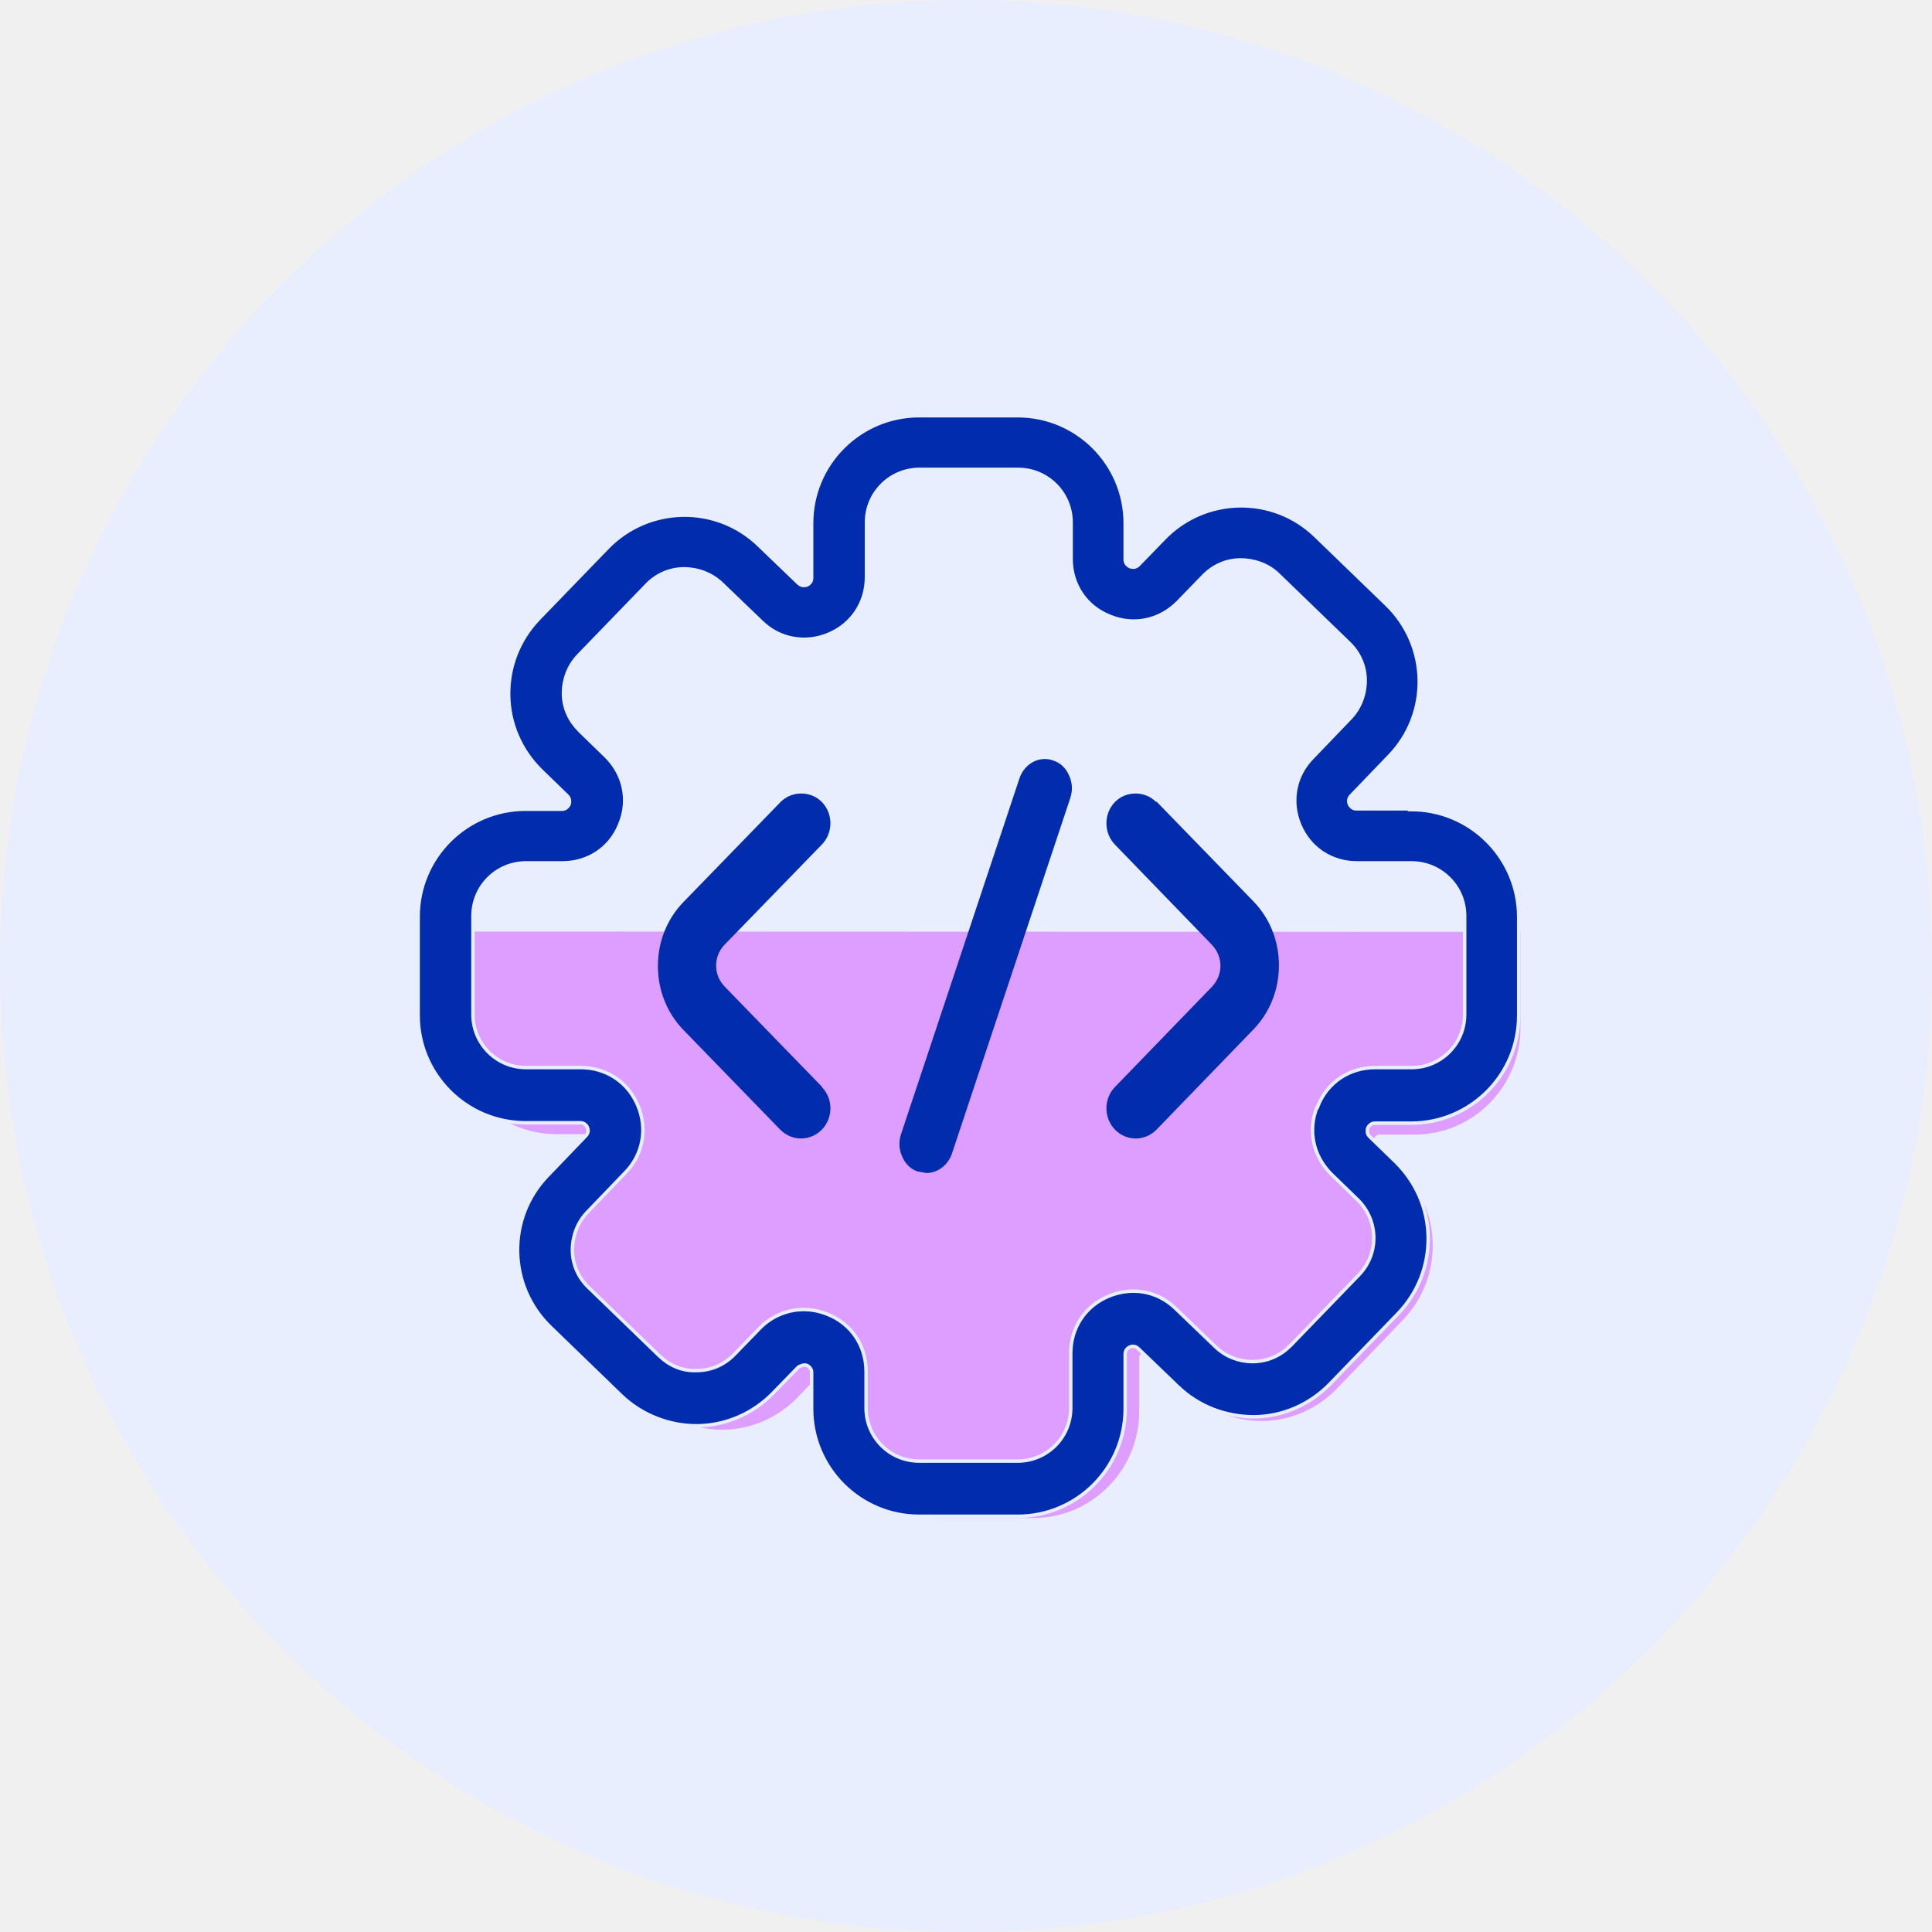
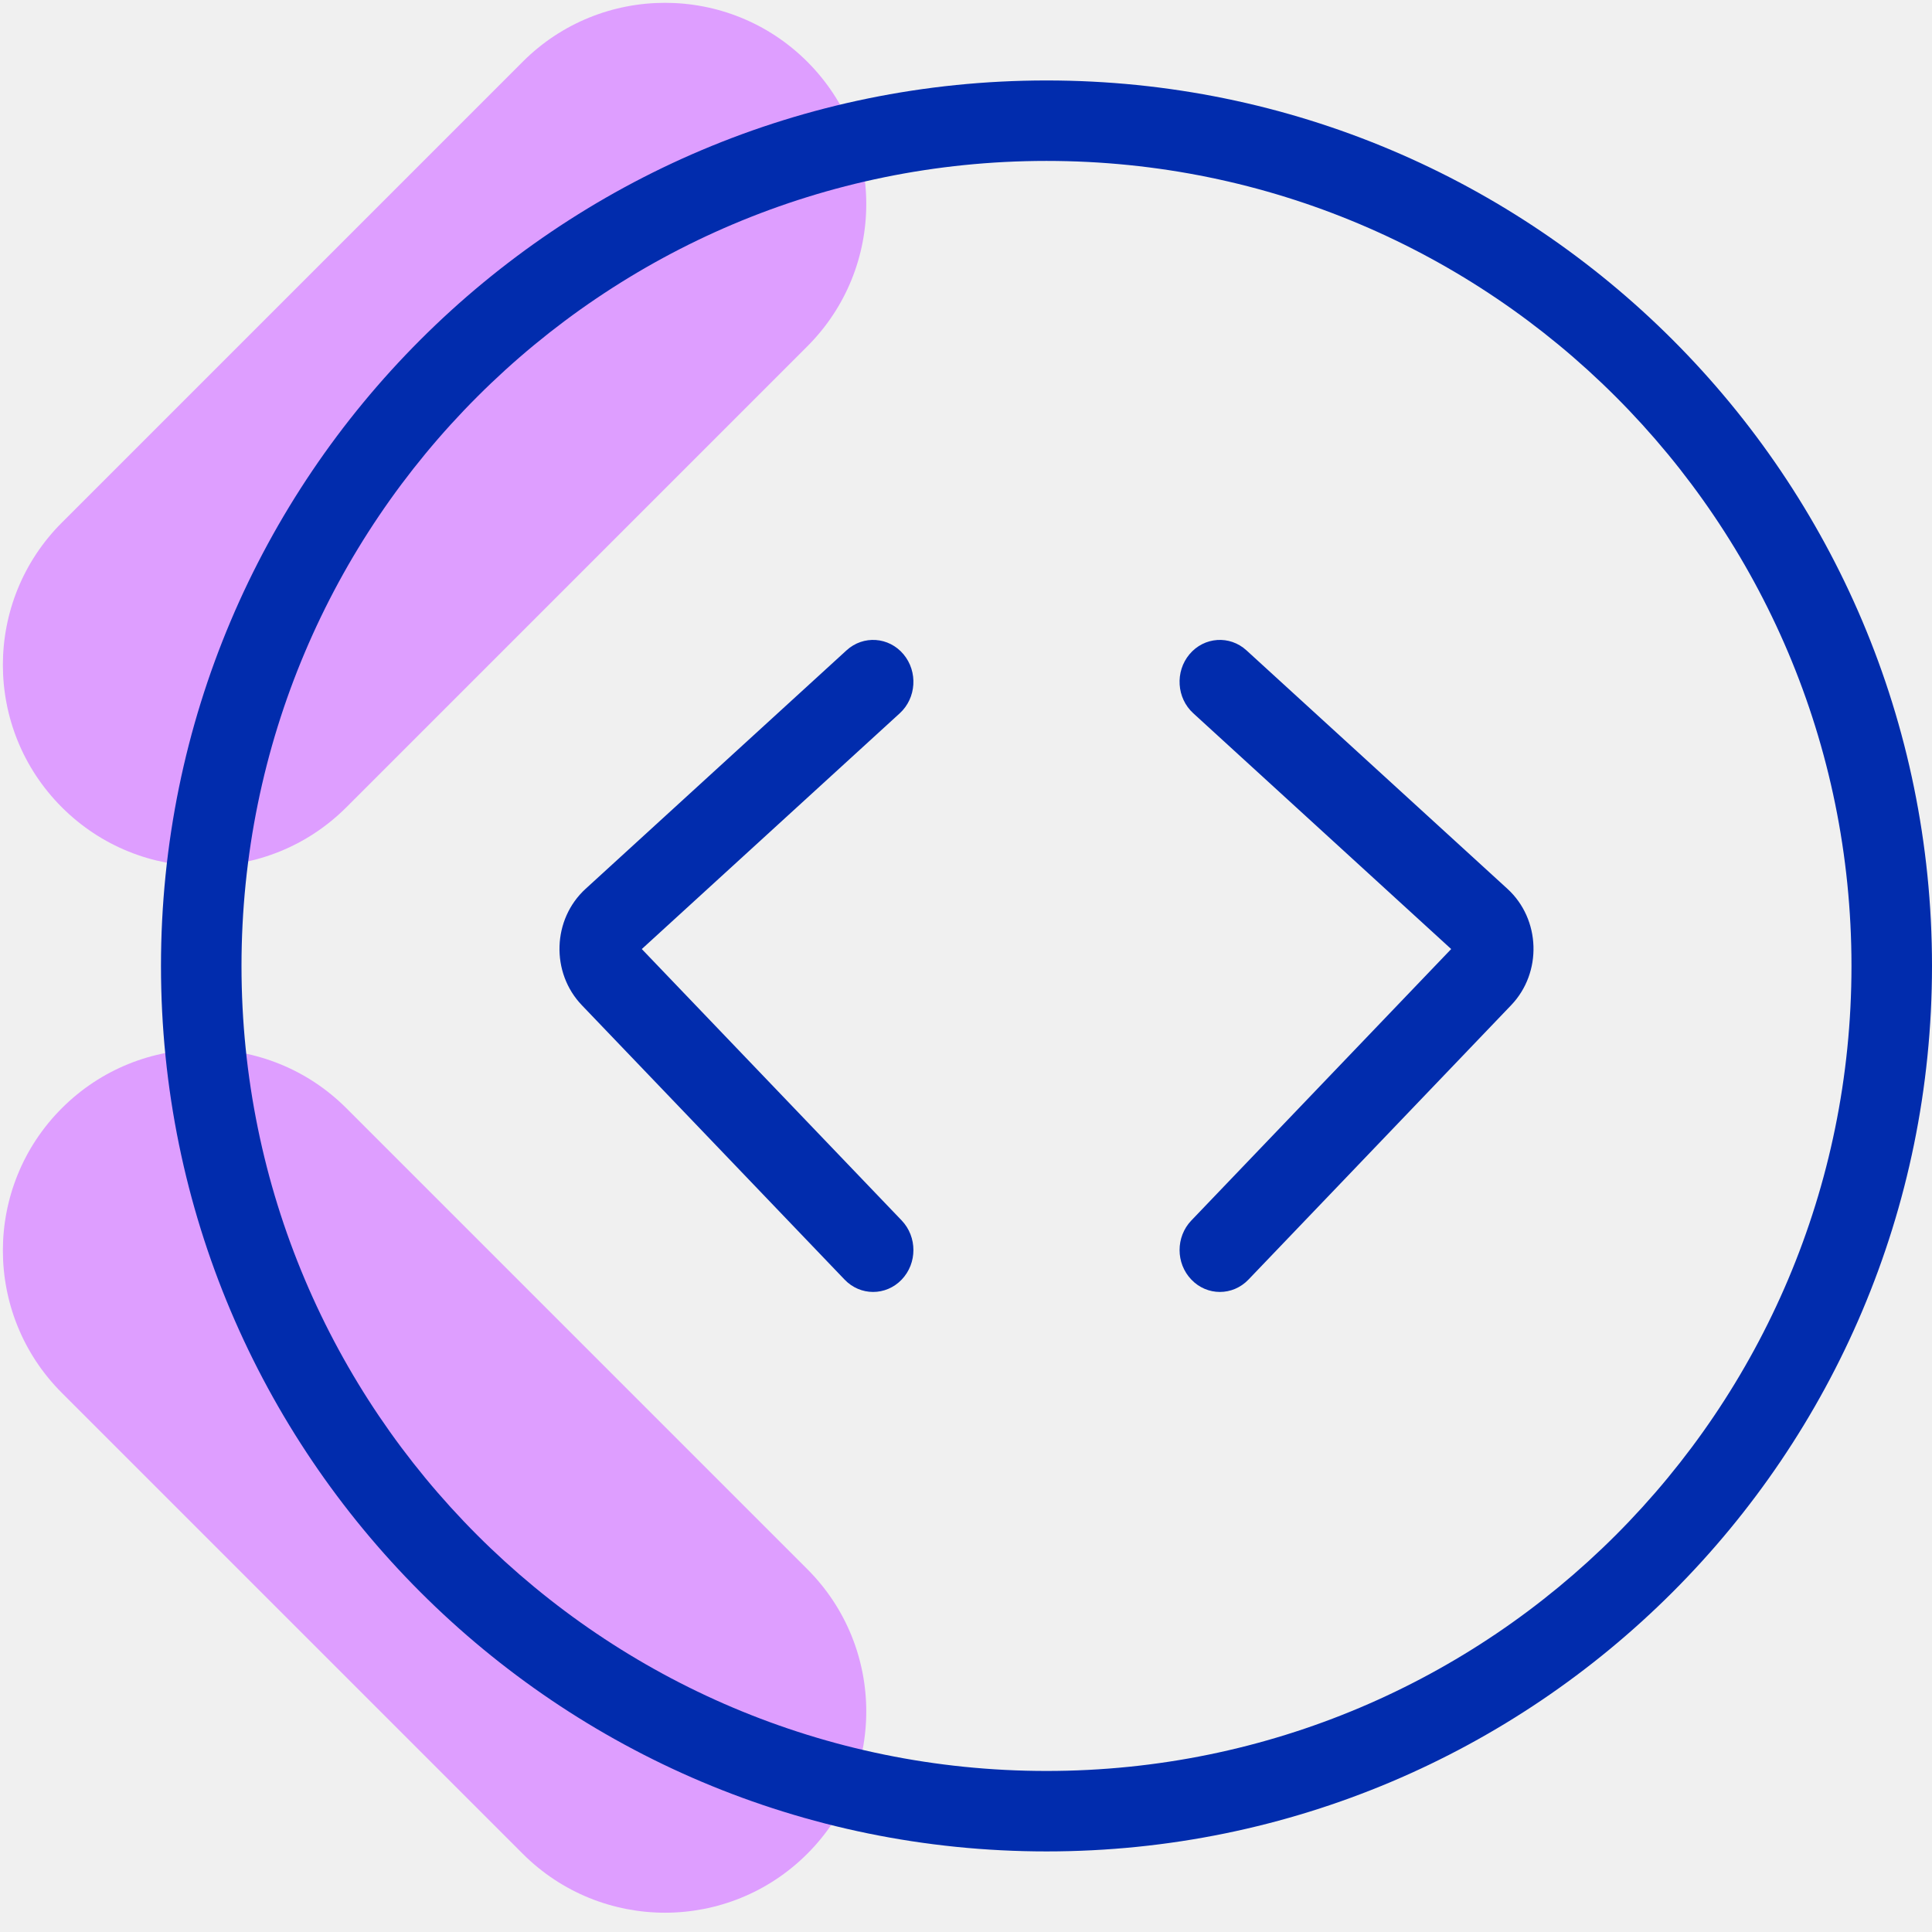
- <svg xmlns="http://www.w3.org/2000/svg" width="56" height="56" viewBox="0 0 56 56" fill="none">
-   <path d="M28 56C43.464 56 56 43.464 56 28C56 12.536 43.464 0 28 0C12.536 0 0 12.536 0 28C0 43.464 12.536 56 28 56Z" fill="#E8EEFD" />
-   <path d="M13.07 27V29.789C13.07 31.492 14.444 32.875 16.135 32.875H17.673C17.76 32.875 17.804 32.93 17.826 32.974C17.848 33.018 17.858 33.095 17.793 33.161L16.724 34.281C15.546 35.5 15.579 37.455 16.8 38.641L18.786 40.574C19.375 41.145 20.182 41.452 20.967 41.441C21.785 41.43 22.549 41.09 23.116 40.508L23.825 39.772C23.825 39.772 23.945 39.706 24.011 39.728C24.054 39.75 24.12 39.794 24.12 39.882V40.914C24.12 42.616 25.494 44 27.185 44H29.955C31.646 44 33.02 42.616 33.02 40.914V39.366C33.02 39.278 33.075 39.234 33.118 39.212C33.162 39.19 33.239 39.179 33.304 39.245L34.416 40.321C35.006 40.892 35.78 41.189 36.598 41.189C37.416 41.178 38.18 40.837 38.747 40.255L40.667 38.257C41.234 37.663 41.539 36.884 41.528 36.06C41.517 35.236 41.179 34.468 40.601 33.897L39.87 33.183C39.805 33.117 39.816 33.051 39.827 32.996C39.849 32.952 39.892 32.886 39.98 32.886H41.005C42.696 32.886 44.07 31.503 44.07 29.8V27.011" fill="#DE9EFF" />
-   <mask id="path-3-inside-1_8891_7185" fill="white">
-     <path d="M40.906 23.395H39.318C39.228 23.395 39.183 23.338 39.161 23.294C39.138 23.248 39.127 23.17 39.194 23.102L40.298 21.954C41.514 20.704 41.48 18.7 40.219 17.483L38.17 15.502C36.92 14.286 34.916 14.319 33.7 15.581L32.968 16.335C32.912 16.391 32.855 16.402 32.776 16.38C32.731 16.358 32.664 16.312 32.664 16.222V15.164C32.664 13.419 31.245 12 29.5 12H26.64C24.895 12 23.476 13.419 23.476 15.164V16.752C23.476 16.842 23.42 16.887 23.375 16.909C23.33 16.921 23.262 16.943 23.183 16.875L22.035 15.772C20.785 14.556 18.781 14.59 17.565 15.851L15.583 17.9C14.998 18.508 14.682 19.308 14.694 20.152C14.705 20.997 15.054 21.785 15.65 22.37L16.405 23.102C16.473 23.17 16.461 23.237 16.45 23.294C16.427 23.338 16.382 23.406 16.292 23.406H15.234C13.489 23.406 12.07 24.825 12.07 26.57V29.43C12.07 31.175 13.489 32.594 15.234 32.594H16.822C16.912 32.594 16.957 32.65 16.979 32.695C17.002 32.74 17.013 32.819 16.945 32.887L15.842 34.035C14.626 35.285 14.66 37.289 15.921 38.505L17.97 40.487C18.578 41.072 19.411 41.388 20.222 41.377C21.066 41.365 21.855 41.016 22.44 40.419L23.172 39.665C23.172 39.665 23.296 39.597 23.363 39.62C23.408 39.642 23.476 39.688 23.476 39.778V40.836C23.476 42.581 24.895 44 26.64 44H29.5C31.245 44 32.664 42.581 32.664 40.836V39.248C32.664 39.158 32.72 39.113 32.765 39.091C32.81 39.068 32.889 39.057 32.957 39.125L34.105 40.228C34.713 40.813 35.513 41.117 36.357 41.117C37.202 41.106 37.99 40.757 38.575 40.16L40.557 38.111C41.142 37.503 41.458 36.704 41.446 35.859C41.435 35.015 41.086 34.227 40.489 33.641L39.735 32.909C39.667 32.842 39.679 32.774 39.69 32.718C39.712 32.673 39.758 32.605 39.848 32.605H40.906C42.651 32.605 44.07 31.186 44.07 29.441V26.581C44.07 24.836 42.651 23.417 40.906 23.417V23.395ZM38.136 32.053C37.843 32.763 38.012 33.54 38.564 34.08L39.318 34.812C39.904 35.386 39.926 36.321 39.352 36.918L37.37 38.967C37.089 39.248 36.729 39.417 36.301 39.417C35.918 39.417 35.546 39.271 35.265 39.001L34.116 37.897C33.576 37.368 32.81 37.233 32.112 37.526C31.414 37.818 30.986 38.471 30.986 39.226V40.813C30.986 41.636 30.322 42.3 29.5 42.3H26.64C25.818 42.3 25.154 41.636 25.154 40.813V39.755C25.154 38.989 24.715 38.325 23.994 38.044C23.769 37.954 23.532 37.908 23.296 37.908C22.8 37.908 22.328 38.111 21.979 38.471L21.247 39.226C20.976 39.507 20.605 39.676 20.199 39.676C19.783 39.699 19.422 39.53 19.141 39.26L17.092 37.278C16.81 37.008 16.641 36.636 16.641 36.231C16.641 35.837 16.788 35.454 17.058 35.172L18.161 34.024C18.691 33.483 18.826 32.706 18.533 32.02C18.24 31.322 17.587 30.894 16.833 30.894H15.245C14.423 30.894 13.759 30.229 13.759 29.407V26.547C13.759 25.726 14.423 25.061 15.245 25.061H16.304C17.069 25.061 17.734 24.622 18.015 23.901C18.308 23.192 18.139 22.415 17.587 21.875L16.833 21.143C16.551 20.861 16.382 20.501 16.382 20.096C16.382 19.702 16.529 19.319 16.799 19.037L18.781 16.988C19.051 16.706 19.422 16.538 19.828 16.538C20.222 16.538 20.605 16.684 20.886 16.954L22.035 18.058C22.575 18.587 23.352 18.722 24.039 18.429C24.737 18.137 25.165 17.483 25.165 16.729V15.141C25.165 14.319 25.829 13.655 26.651 13.655H29.511C30.333 13.655 30.997 14.319 30.997 15.141V16.2C30.997 16.965 31.437 17.63 32.157 17.911C32.867 18.204 33.644 18.035 34.184 17.483L34.916 16.729C35.186 16.448 35.558 16.279 35.963 16.279C36.334 16.279 36.74 16.414 37.021 16.695L39.071 18.677C39.352 18.947 39.521 19.319 39.521 19.724C39.521 20.118 39.375 20.501 39.104 20.782L38.001 21.931C37.472 22.471 37.337 23.248 37.629 23.935C37.922 24.633 38.575 25.061 39.33 25.061H40.917C41.739 25.061 42.404 25.726 42.404 26.547V29.407C42.404 30.229 41.739 30.894 40.917 30.894H39.859C39.093 30.894 38.429 31.333 38.147 32.053H38.136Z" />
-   </mask>
-   <path d="M40.906 23.395H39.318C39.228 23.395 39.183 23.338 39.161 23.294C39.138 23.248 39.127 23.17 39.194 23.102L40.298 21.954C41.514 20.704 41.48 18.7 40.219 17.483L38.17 15.502C36.92 14.286 34.916 14.319 33.7 15.581L32.968 16.335C32.912 16.391 32.855 16.402 32.776 16.38C32.731 16.358 32.664 16.312 32.664 16.222V15.164C32.664 13.419 31.245 12 29.5 12H26.64C24.895 12 23.476 13.419 23.476 15.164V16.752C23.476 16.842 23.42 16.887 23.375 16.909C23.33 16.921 23.262 16.943 23.183 16.875L22.035 15.772C20.785 14.556 18.781 14.59 17.565 15.851L15.583 17.9C14.998 18.508 14.682 19.308 14.694 20.152C14.705 20.997 15.054 21.785 15.65 22.37L16.405 23.102C16.473 23.17 16.461 23.237 16.45 23.294C16.427 23.338 16.382 23.406 16.292 23.406H15.234C13.489 23.406 12.07 24.825 12.07 26.57V29.43C12.07 31.175 13.489 32.594 15.234 32.594H16.822C16.912 32.594 16.957 32.65 16.979 32.695C17.002 32.74 17.013 32.819 16.945 32.887L15.842 34.035C14.626 35.285 14.66 37.289 15.921 38.505L17.97 40.487C18.578 41.072 19.411 41.388 20.222 41.377C21.066 41.365 21.855 41.016 22.44 40.419L23.172 39.665C23.172 39.665 23.296 39.597 23.363 39.62C23.408 39.642 23.476 39.688 23.476 39.778V40.836C23.476 42.581 24.895 44 26.64 44H29.5C31.245 44 32.664 42.581 32.664 40.836V39.248C32.664 39.158 32.72 39.113 32.765 39.091C32.81 39.068 32.889 39.057 32.957 39.125L34.105 40.228C34.713 40.813 35.513 41.117 36.357 41.117C37.202 41.106 37.99 40.757 38.575 40.16L40.557 38.111C41.142 37.503 41.458 36.704 41.446 35.859C41.435 35.015 41.086 34.227 40.489 33.641L39.735 32.909C39.667 32.842 39.679 32.774 39.69 32.718C39.712 32.673 39.758 32.605 39.848 32.605H40.906C42.651 32.605 44.07 31.186 44.07 29.441V26.581C44.07 24.836 42.651 23.417 40.906 23.417V23.395ZM38.136 32.053C37.843 32.763 38.012 33.54 38.564 34.08L39.318 34.812C39.904 35.386 39.926 36.321 39.352 36.918L37.37 38.967C37.089 39.248 36.729 39.417 36.301 39.417C35.918 39.417 35.546 39.271 35.265 39.001L34.116 37.897C33.576 37.368 32.81 37.233 32.112 37.526C31.414 37.818 30.986 38.471 30.986 39.226V40.813C30.986 41.636 30.322 42.3 29.5 42.3H26.64C25.818 42.3 25.154 41.636 25.154 40.813V39.755C25.154 38.989 24.715 38.325 23.994 38.044C23.769 37.954 23.532 37.908 23.296 37.908C22.8 37.908 22.328 38.111 21.979 38.471L21.247 39.226C20.976 39.507 20.605 39.676 20.199 39.676C19.783 39.699 19.422 39.53 19.141 39.26L17.092 37.278C16.81 37.008 16.641 36.636 16.641 36.231C16.641 35.837 16.788 35.454 17.058 35.172L18.161 34.024C18.691 33.483 18.826 32.706 18.533 32.02C18.24 31.322 17.587 30.894 16.833 30.894H15.245C14.423 30.894 13.759 30.229 13.759 29.407V26.547C13.759 25.726 14.423 25.061 15.245 25.061H16.304C17.069 25.061 17.734 24.622 18.015 23.901C18.308 23.192 18.139 22.415 17.587 21.875L16.833 21.143C16.551 20.861 16.382 20.501 16.382 20.096C16.382 19.702 16.529 19.319 16.799 19.037L18.781 16.988C19.051 16.706 19.422 16.538 19.828 16.538C20.222 16.538 20.605 16.684 20.886 16.954L22.035 18.058C22.575 18.587 23.352 18.722 24.039 18.429C24.737 18.137 25.165 17.483 25.165 16.729V15.141C25.165 14.319 25.829 13.655 26.651 13.655H29.511C30.333 13.655 30.997 14.319 30.997 15.141V16.2C30.997 16.965 31.437 17.63 32.157 17.911C32.867 18.204 33.644 18.035 34.184 17.483L34.916 16.729C35.186 16.448 35.558 16.279 35.963 16.279C36.334 16.279 36.74 16.414 37.021 16.695L39.071 18.677C39.352 18.947 39.521 19.319 39.521 19.724C39.521 20.118 39.375 20.501 39.104 20.782L38.001 21.931C37.472 22.471 37.337 23.248 37.629 23.935C37.922 24.633 38.575 25.061 39.33 25.061H40.917C41.739 25.061 42.404 25.726 42.404 26.547V29.407C42.404 30.229 41.739 30.894 40.917 30.894H39.859C39.093 30.894 38.429 31.333 38.147 32.053H38.136Z" fill="#012CAD" stroke="#E8EEFD" stroke-width="0.2" mask="url(#path-3-inside-1_8891_7185)" />
-   <path d="M33.511 23.247C33.193 22.918 32.636 22.918 32.317 23.247C31.988 23.587 31.988 24.14 32.317 24.481L35.126 27.383C35.285 27.548 35.376 27.771 35.376 27.994C35.376 28.217 35.285 28.441 35.126 28.605L32.317 31.508C31.988 31.848 31.988 32.401 32.317 32.742C32.476 32.906 32.693 33 32.92 33C33.147 33 33.363 32.906 33.523 32.742L36.331 29.839C36.808 29.346 37.07 28.687 37.07 27.982C37.07 27.277 36.808 26.619 36.331 26.126L33.523 23.235L33.511 23.247Z" fill="#012CAD" />
-   <path d="M23.822 31.498L21.007 28.599C20.848 28.434 20.757 28.223 20.757 27.988C20.757 27.753 20.848 27.542 21.007 27.378L23.822 24.479C24.153 24.139 24.153 23.587 23.822 23.247C23.503 22.918 22.945 22.918 22.625 23.247L19.811 26.145C19.332 26.639 19.07 27.296 19.07 28C19.07 28.704 19.332 29.361 19.811 29.855L22.614 32.742C22.774 32.906 22.99 33 23.218 33C23.446 33 23.663 32.906 23.822 32.742C24.153 32.401 24.153 31.85 23.822 31.509V31.498Z" fill="#012CAD" />
-   <path d="M30.99 22.484C30.906 22.279 30.748 22.119 30.548 22.051C30.148 21.891 29.696 22.119 29.549 22.563L26.118 32.872C26.045 33.089 26.055 33.316 26.15 33.522C26.234 33.727 26.392 33.886 26.592 33.954L26.855 34C27.181 34 27.476 33.772 27.591 33.442L31.022 23.133C31.095 22.917 31.085 22.689 30.99 22.484Z" fill="#012CAD" />
+ <svg xmlns="http://www.w3.org/2000/svg" width="31" height="31" viewBox="0 0 31 31" fill="none">
+   <g id="2-colors-icon / Dev" clip-path="url(#clip0_9818_7114)">
+     <g id="icon">
+       <path fill-rule="evenodd" clip-rule="evenodd" d="M0.992 8.386C-0.269 9.647 -0.269 11.692 0.992 12.953C2.253 14.214 4.297 14.214 5.558 12.953L12.954 5.557C14.215 4.296 14.215 2.252 12.954 0.991C11.693 -0.27 9.648 -0.27 8.387 0.991L0.992 8.386ZM5.558 17.782C4.297 16.521 2.253 16.521 0.992 17.782C-0.269 19.043 -0.269 21.088 0.992 22.349L8.387 29.744C9.648 31.006 11.693 31.006 12.954 29.744C14.215 28.483 14.215 26.439 12.954 25.178L5.558 17.782Z" fill="#DE9EFF" />
+       <path d="M14.497 10.498C14.262 10.218 13.852 10.189 13.583 10.435L9.396 14.262C8.862 14.75 8.835 15.606 9.336 16.129L13.552 20.532C13.804 20.796 14.215 20.796 14.468 20.532C14.719 20.27 14.719 19.846 14.468 19.583L10.298 15.228L14.437 11.445C14.704 11.201 14.731 10.777 14.497 10.498Z" fill="#012CAD" />
+       <path d="M20 10.435C19.731 10.189 19.321 10.218 19.086 10.498C18.852 10.777 18.879 11.201 19.147 11.445L23.285 15.228L19.116 19.583C18.864 19.846 18.864 20.27 19.116 20.532C19.368 20.796 19.779 20.796 20.032 20.532L24.247 16.129C24.748 15.606 24.721 14.75 24.188 14.262L20 10.435Z" fill="#012CAD" />
+       <path fill-rule="evenodd" clip-rule="evenodd" d="M31 15.499C31 23.346 24.639 29.707 16.792 29.707C8.945 29.707 2.583 23.346 2.583 15.499C2.583 7.652 8.945 1.291 16.792 1.291C24.639 1.291 31 7.652 31 15.499ZM29.708 15.499C29.708 22.633 23.925 28.416 16.792 28.416C9.658 28.416 3.875 22.633 3.875 15.499C3.875 8.365 9.658 2.582 16.792 2.582C23.925 2.582 29.708 8.365 29.708 15.499Z" fill="#012CAD" />
+     </g>
+   </g>
+   <defs>
+     <clipPath id="clip0_9818_7114">
+       <rect width="31" height="31" fill="white" />
+     </clipPath>
+   </defs>
</svg>
